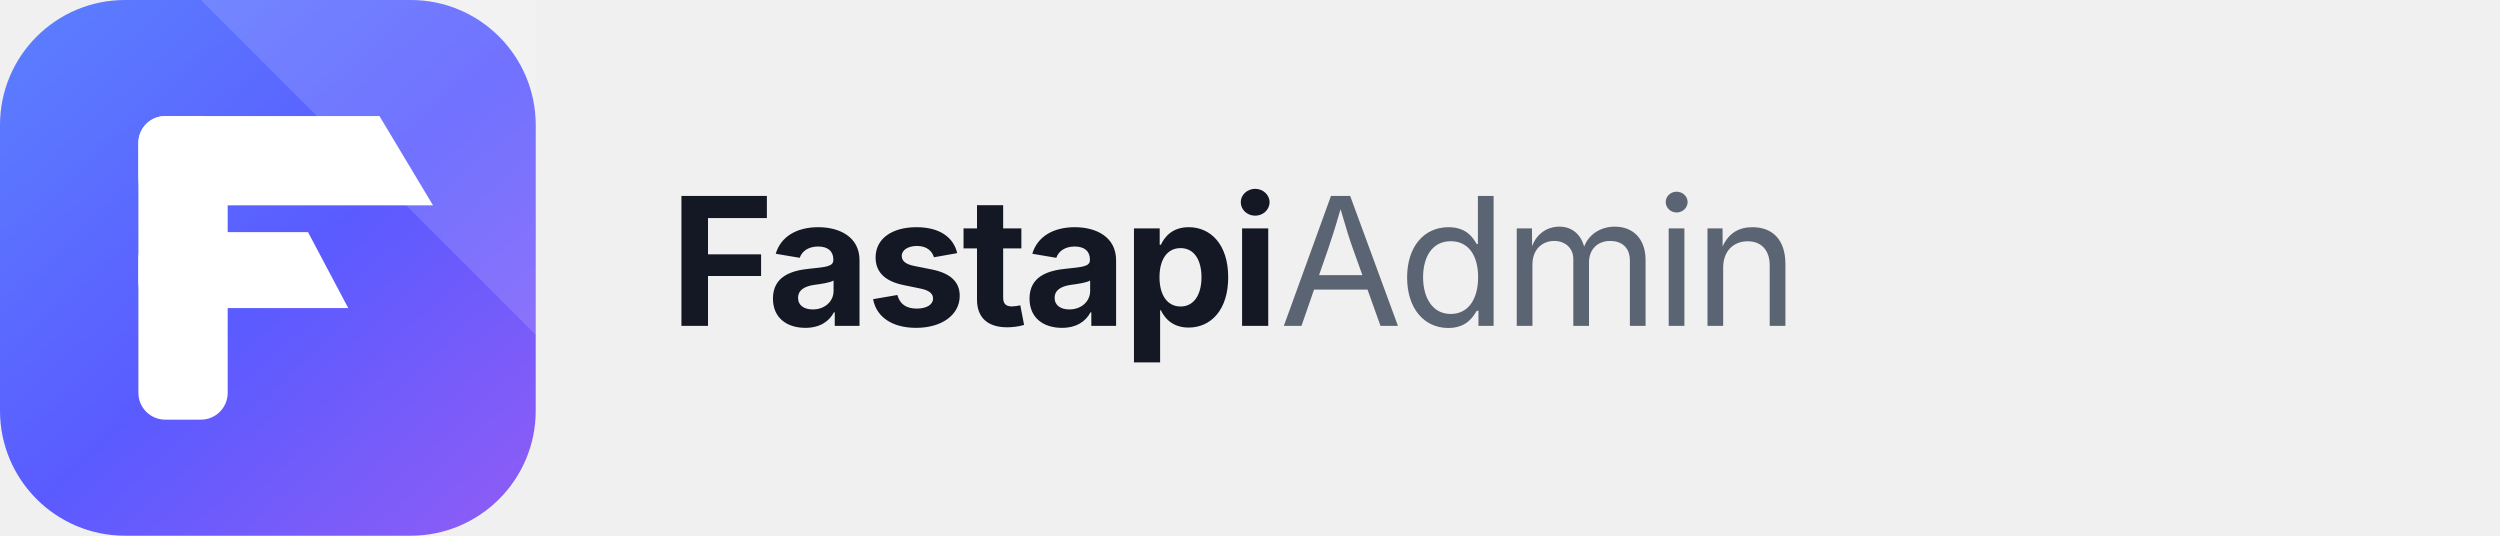
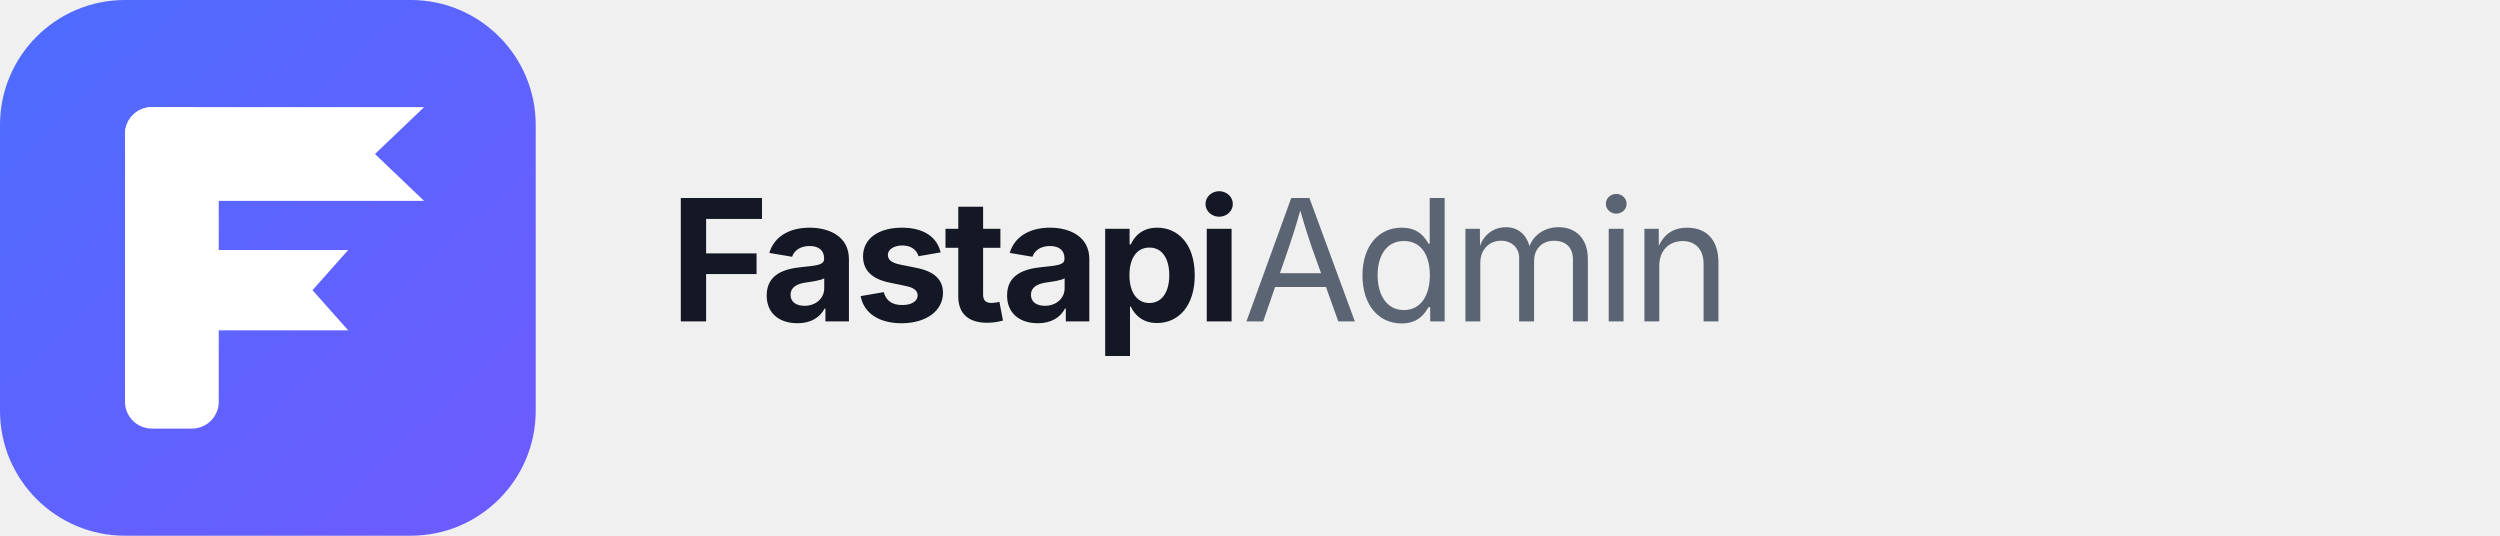
<svg xmlns="http://www.w3.org/2000/svg" width="560" height="120" viewBox="0 0 560 120" fill="none">
-   <g transform="translate(0 0) scale(0.5)">
-     <rect width="240" height="240" rx="56" fill="url(#fa-brand-h)" />
-     <path d="M240 0V150L90 0H240Z" fill="#FFFFFF" fill-opacity="0.14" />
+   <g transform="scale(0.5)">
+     <rect width="240" height="240" rx="56" fill="url(#fh2)" />
    <g fill="#FFFFFF">
-       <rect x="62" y="52" width="40" height="136" rx="12" />
-       <path d="M74 52H170L194 92H74C67.373 92 62 86.627 62 80V64C62 57.373 67.373 52 74 52Z" />
-       <path d="M74 104H138L156 138H74C67.373 138 62 132.627 62 126V116C62 109.373 67.373 104 74 104Z" />
+       <rect x="56" y="48" width="42" height="144" rx="12" />
+       <path d="M68 48H190L168 69L190 90H68C61.373 90 56 84.627 56 78V60C56 53.373 61.373 48 68 48Z" />
+       <path d="M68 112H156L140 130L156 148H68C61.373 148 56 142.627 56 136V124C56 117.373 61.373 112 68 112Z" />
    </g>
  </g>
  <defs>
-     <linearGradient id="fa-brand-h" x1="20" y1="12" x2="222" y2="232" gradientUnits="userSpaceOnUse">
-       <stop stop-color="#5B7CFF" />
-       <stop offset="0.52" stop-color="#5A5BFF" />
-       <stop offset="1" stop-color="#8B5CF6" />
+     <linearGradient id="fh2" x1="18" y1="12" x2="224" y2="232" gradientUnits="userSpaceOnUse">
+       <stop stop-color="#4F6BFF" />
+       <stop offset="1" stop-color="#6D5BFF" />
    </linearGradient>
  </defs>
-   <text x="150" y="73" font-family="Inter, 'SF Pro Display', 'Segoe UI', 'PingFang SC', sans-serif" font-size="40" font-weight="700" letter-spacing="-1" fill="#141824">Fastapi<tspan font-weight="400" fill="#5B6472">Admin</tspan>
+   <text x="150" y="72" font-family="Inter, 'SF Pro Display', 'Segoe UI', 'PingFang SC', sans-serif" font-size="38" font-weight="700" letter-spacing="-1.2" fill="#141824">Fastapi<tspan font-weight="400" fill="#5B6472">Admin</tspan>
  </text>
</svg>
